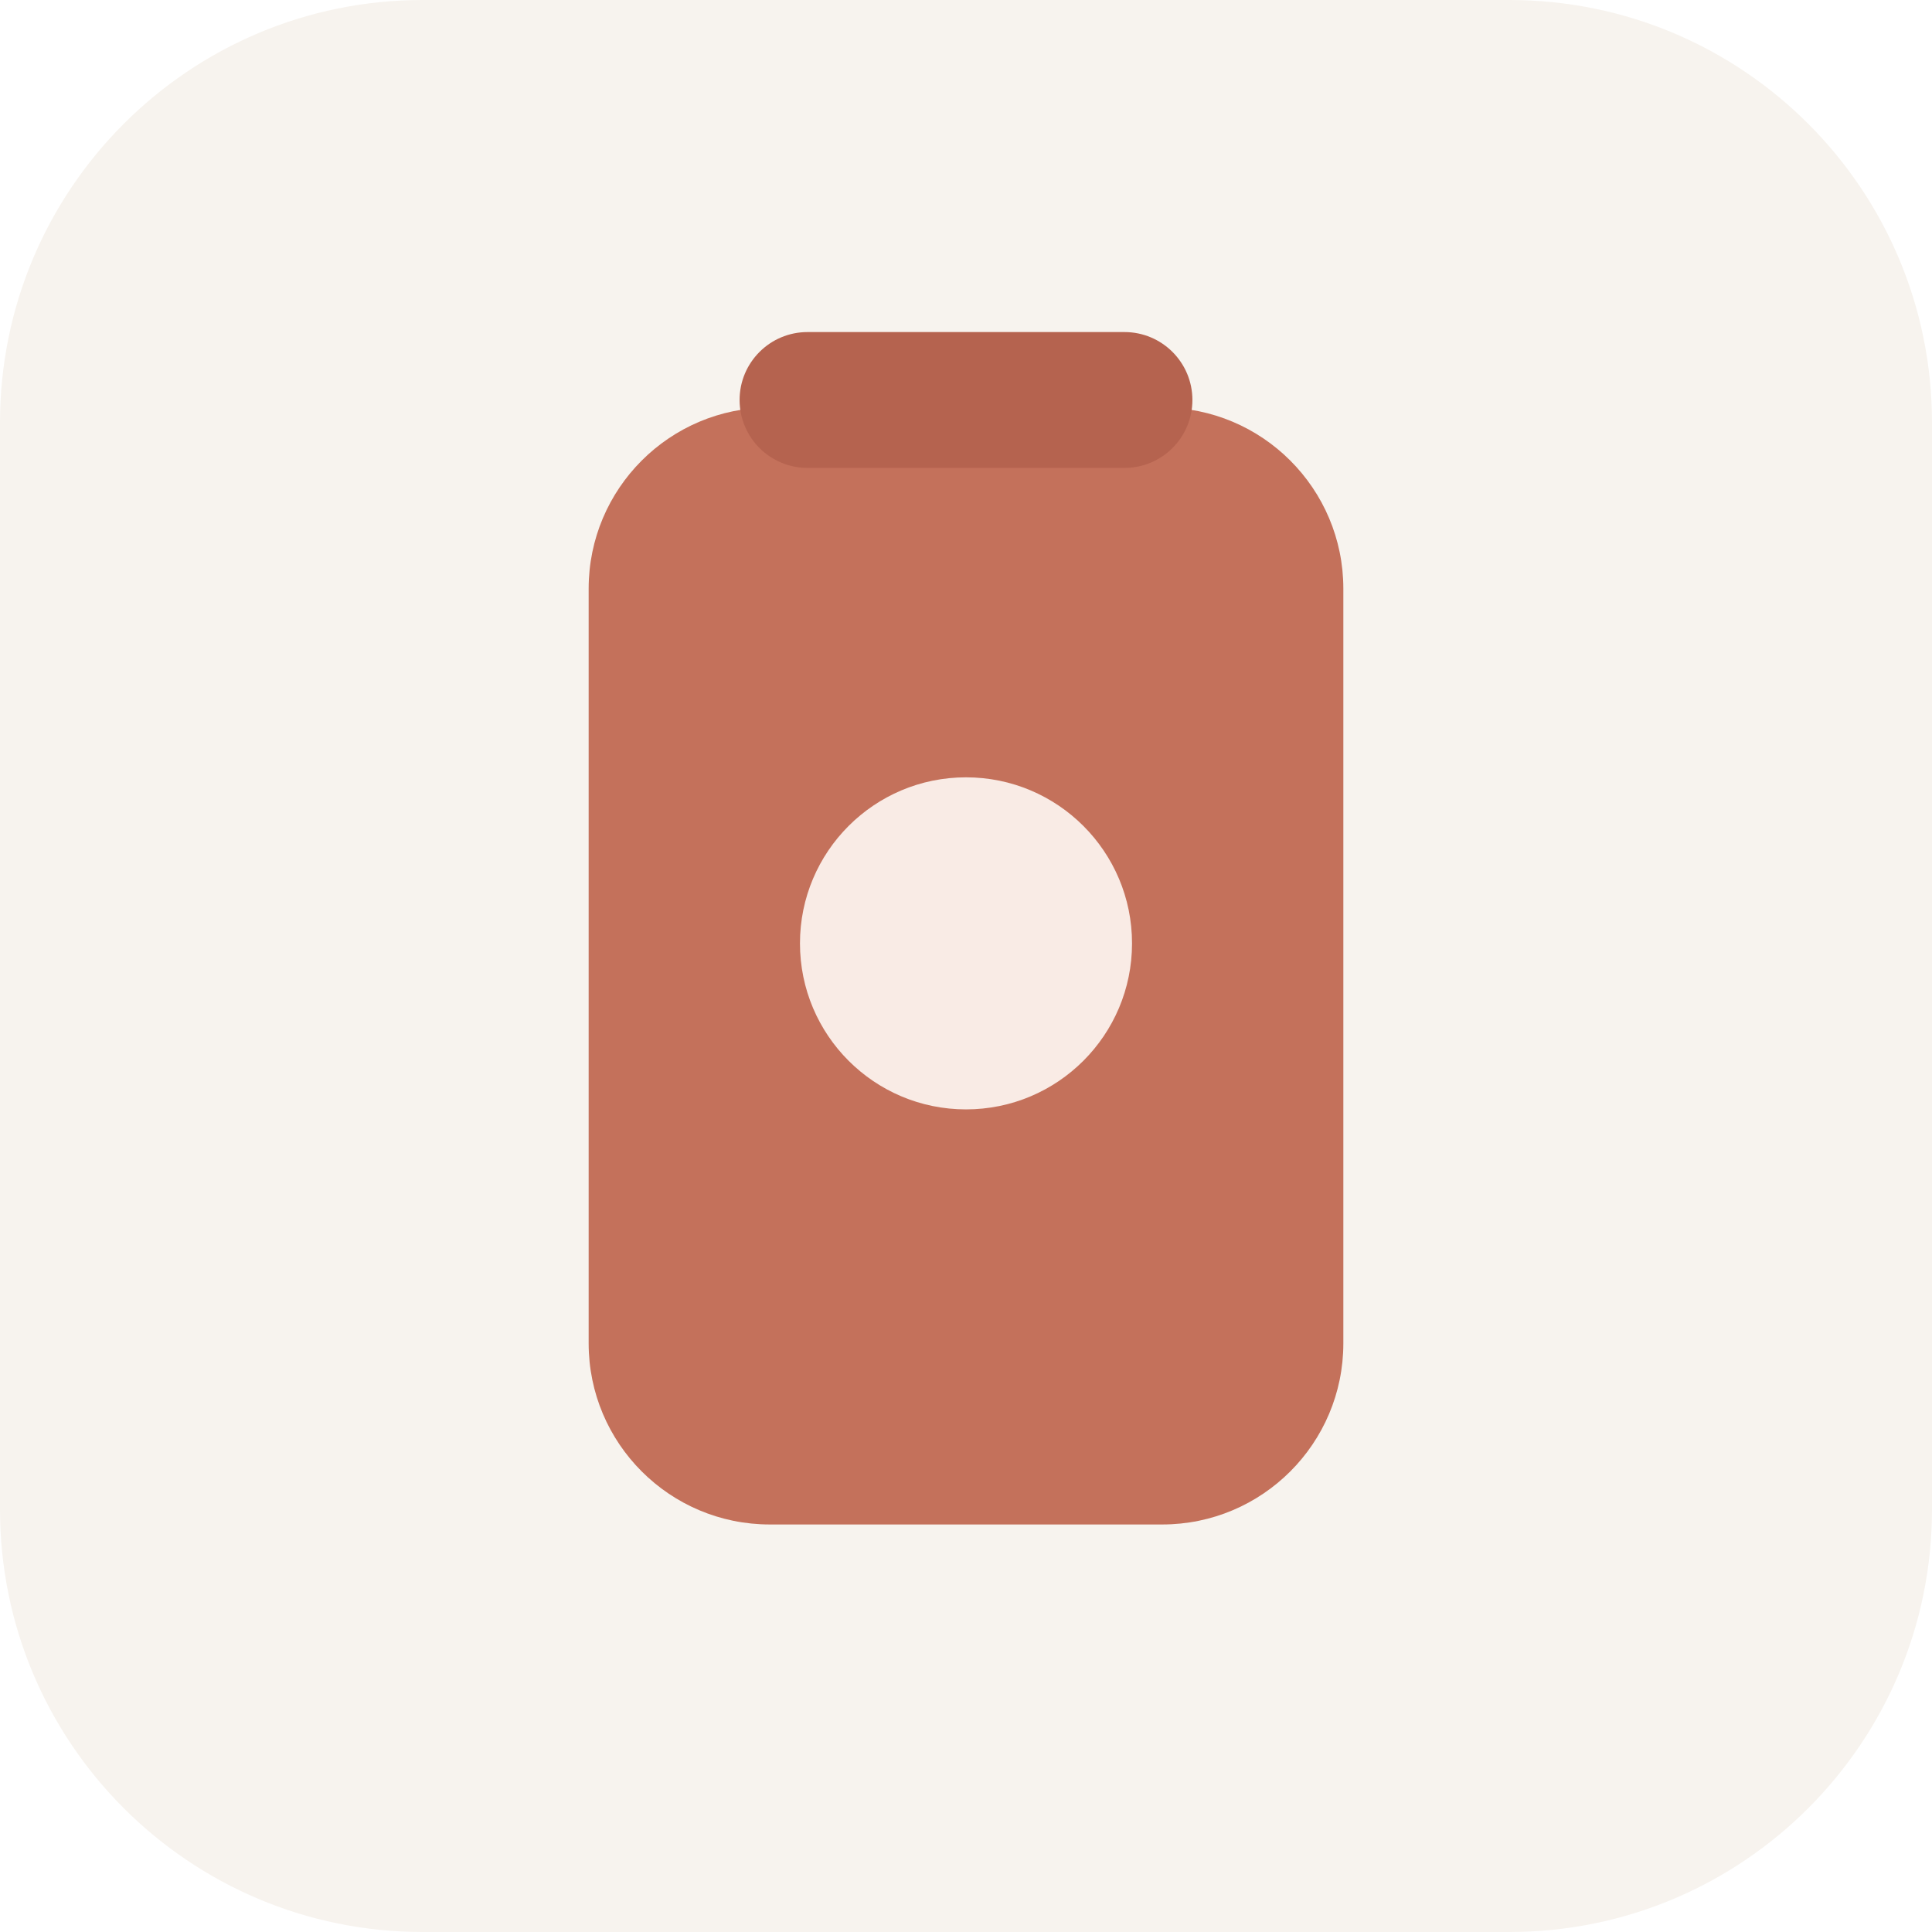
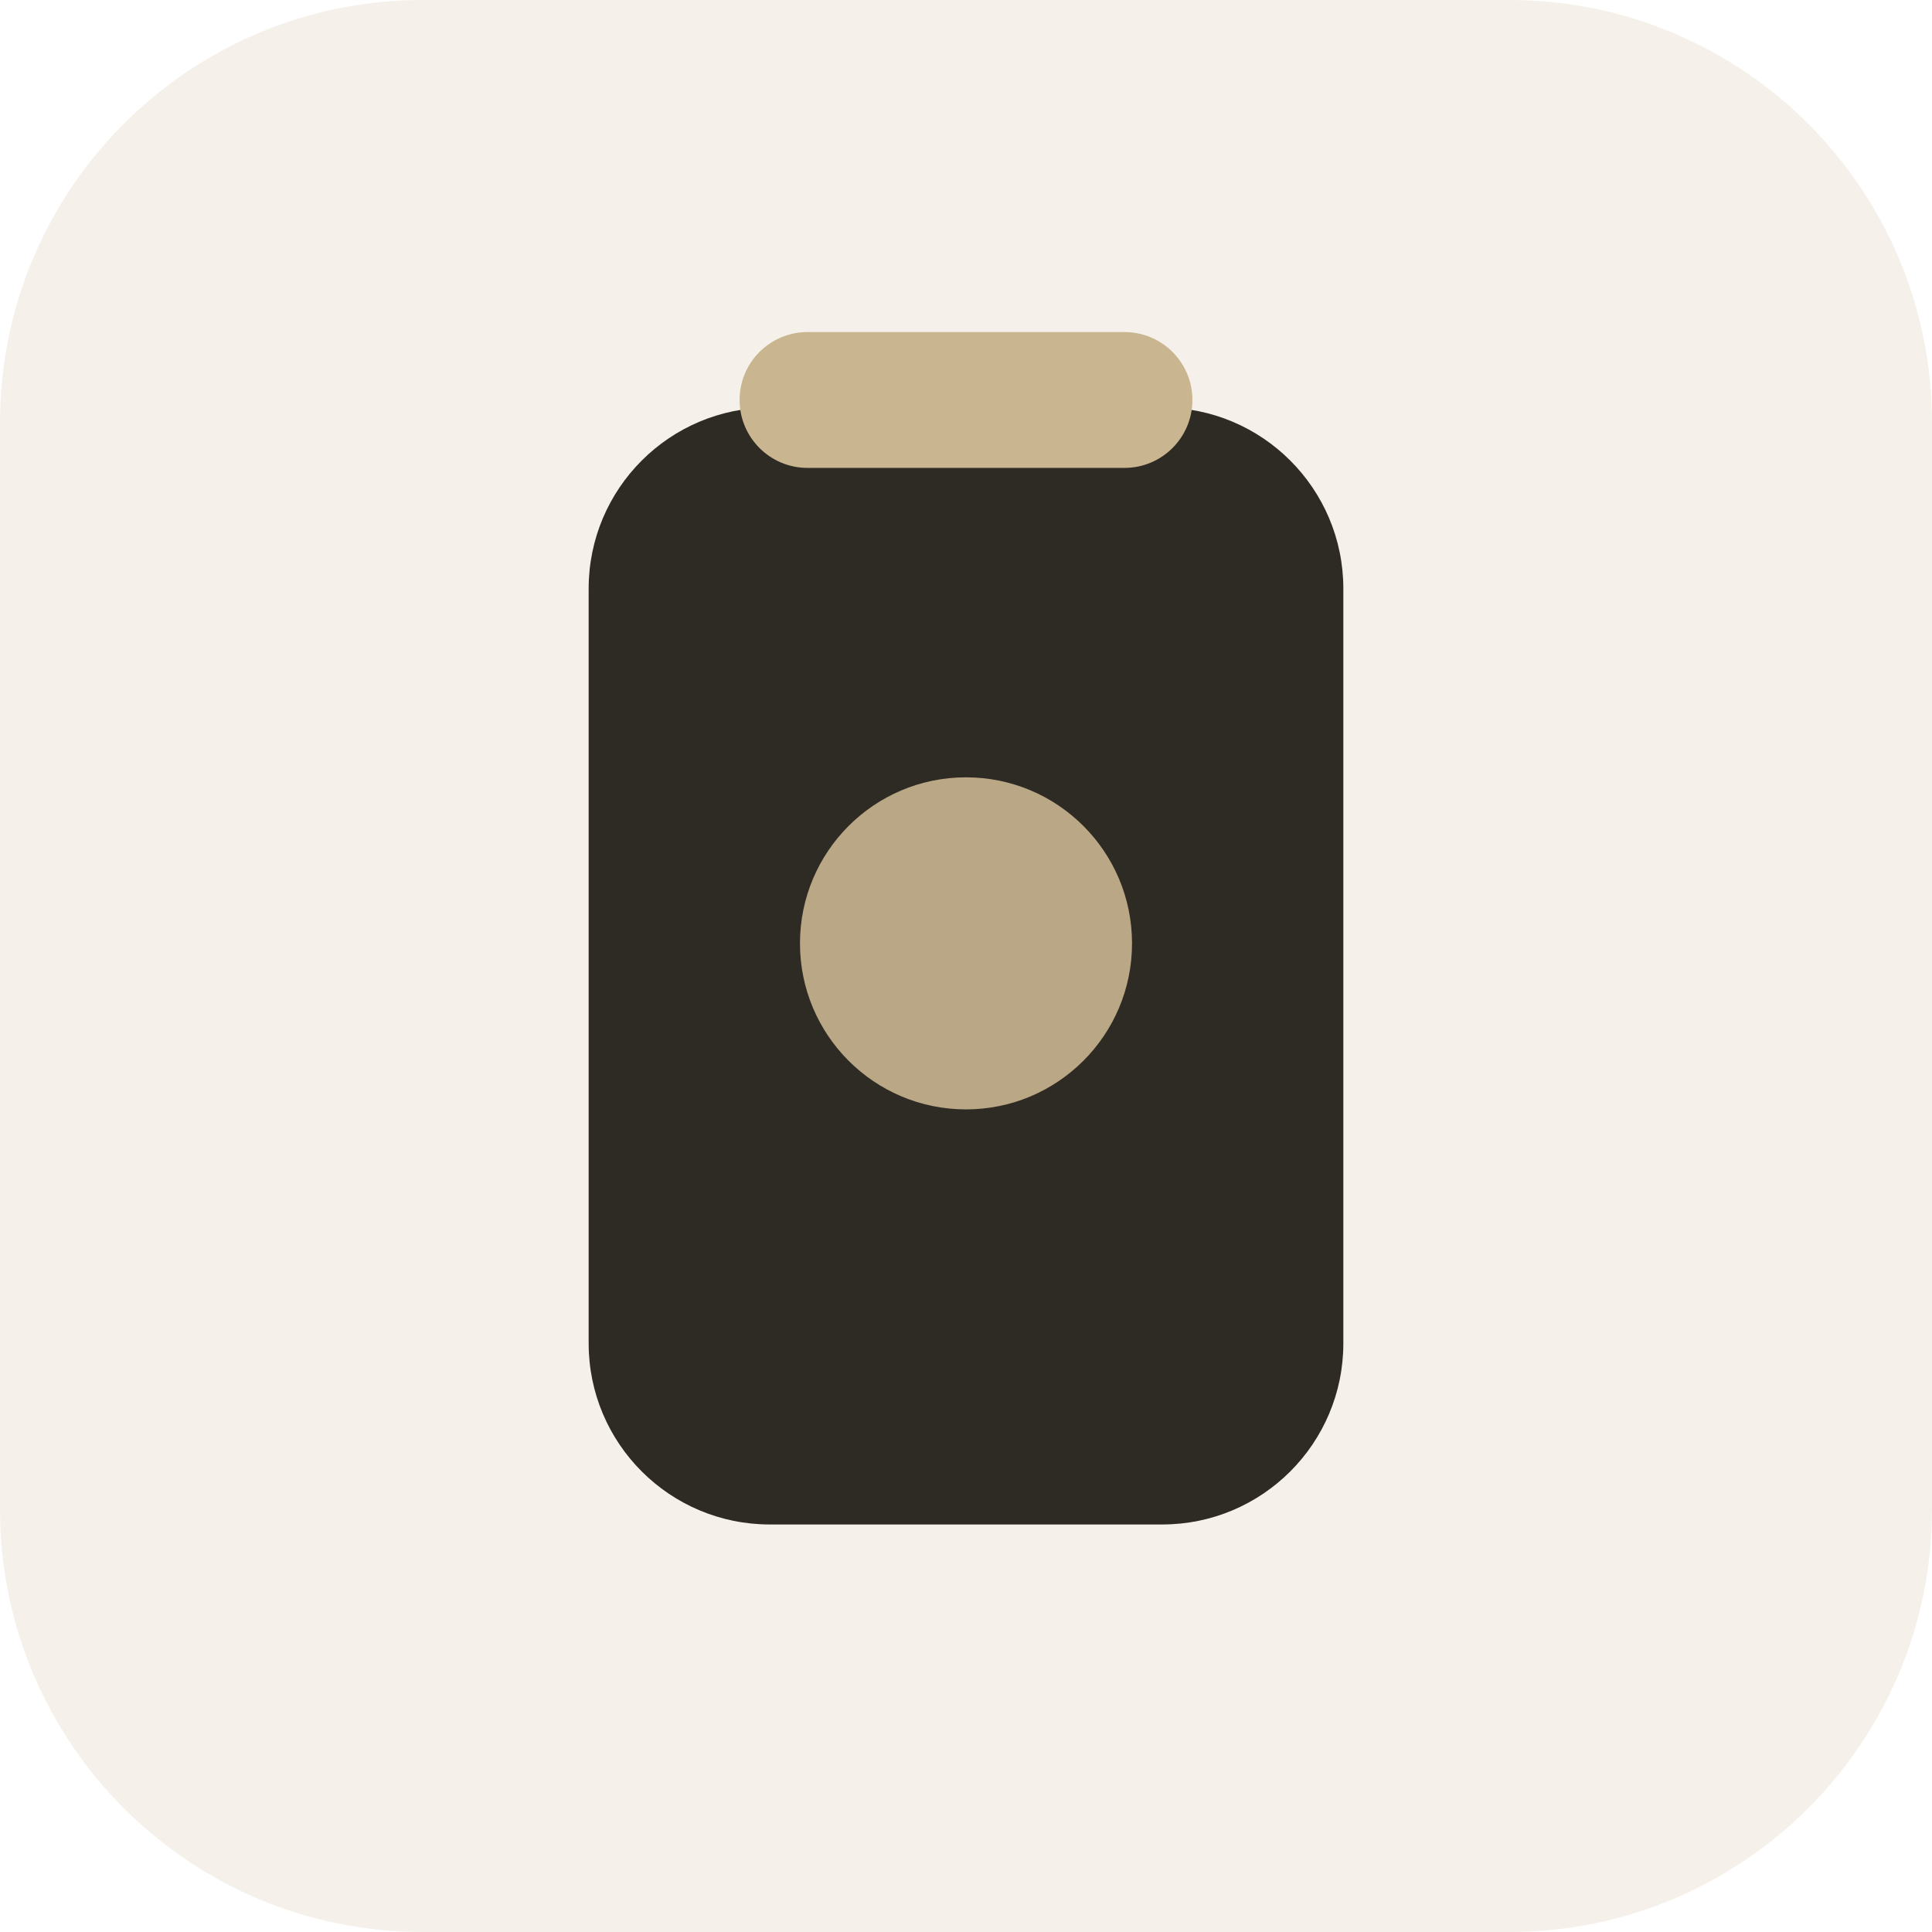
<svg xmlns="http://www.w3.org/2000/svg" viewBox="0 0 512 512" fill="none">
-   <rect width="512" height="512" rx="112" fill="#F7F3EE" />
-   <rect x="156" y="108" width="200" height="296" rx="48" fill="#C4715B" />
-   <rect x="196" y="88" width="120" height="36" rx="18" fill="#B5634F" />
-   <circle cx="256" cy="250" r="44" fill="#FFF8F4" opacity="0.9" />
+   <rect width="512" height="512" rx="112" fill="#F5F1EA" />
+   <rect x="156" y="108" width="200" height="296" rx="48" fill="#2E2A24" />
+   <rect x="196" y="88" width="120" height="36" rx="18" fill="#C9B58F" />
+   <circle cx="256" cy="250" r="44" fill="#C9B58F" opacity="0.9" />
</svg>
